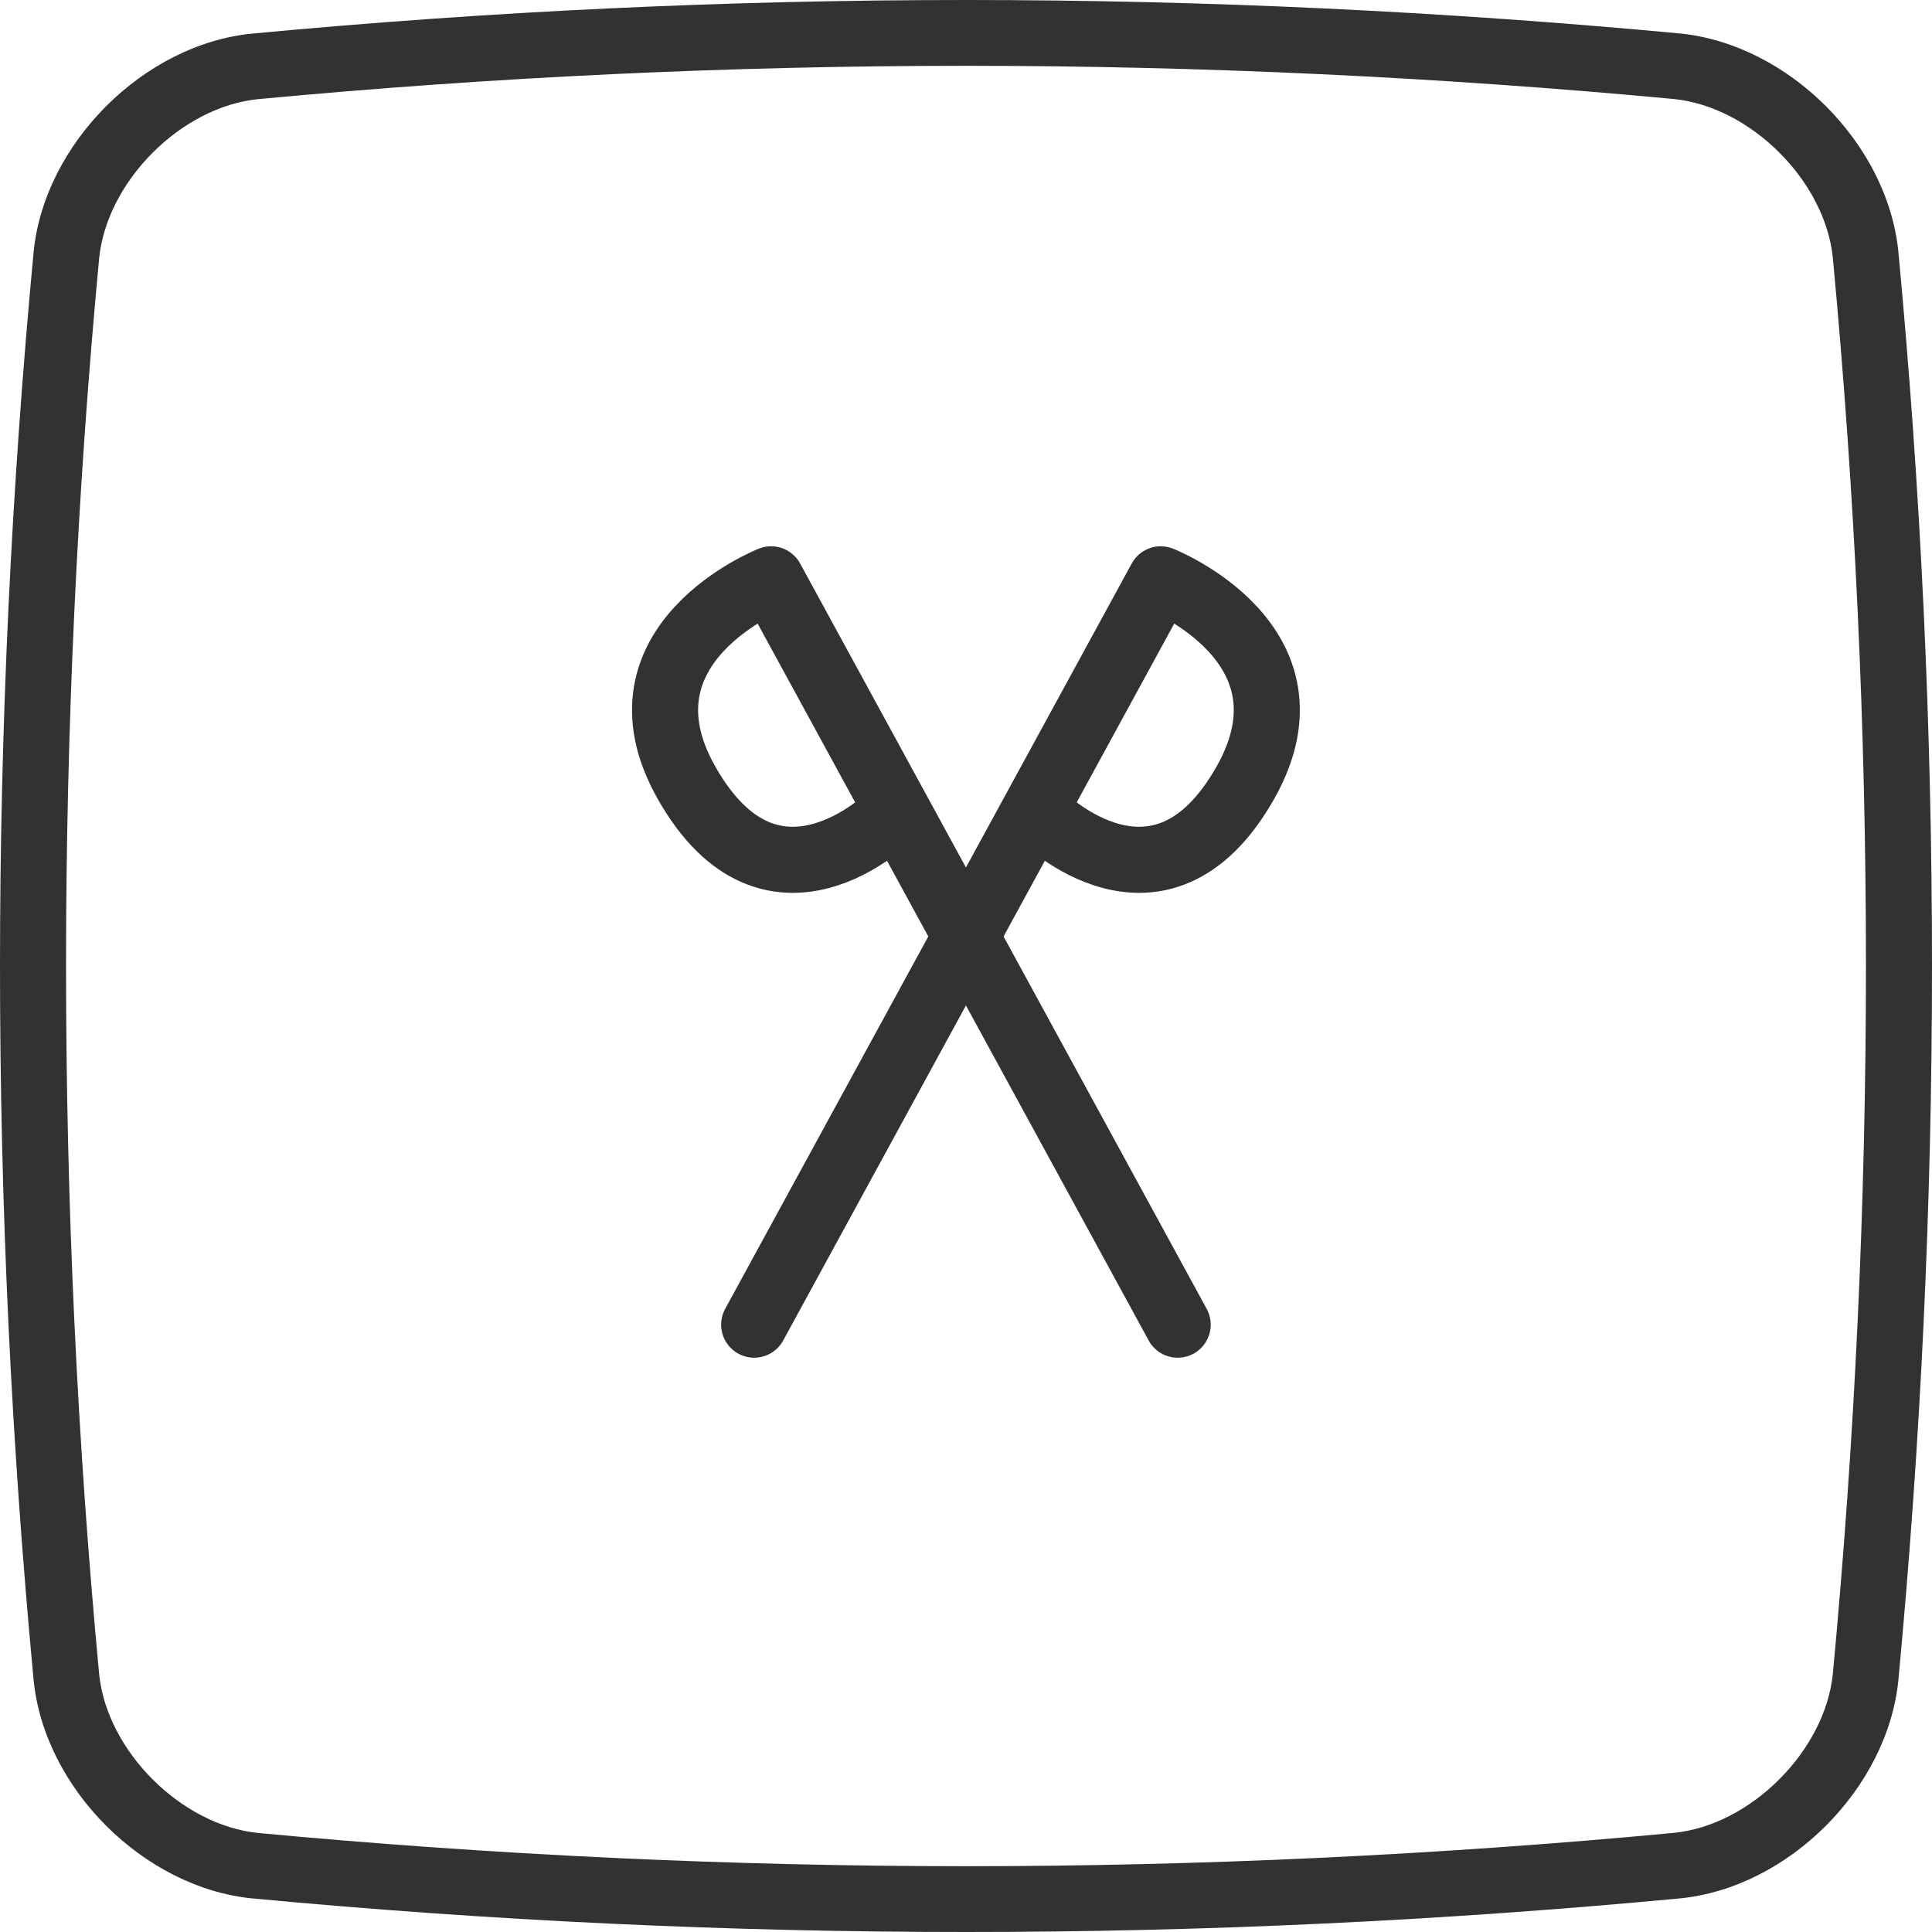
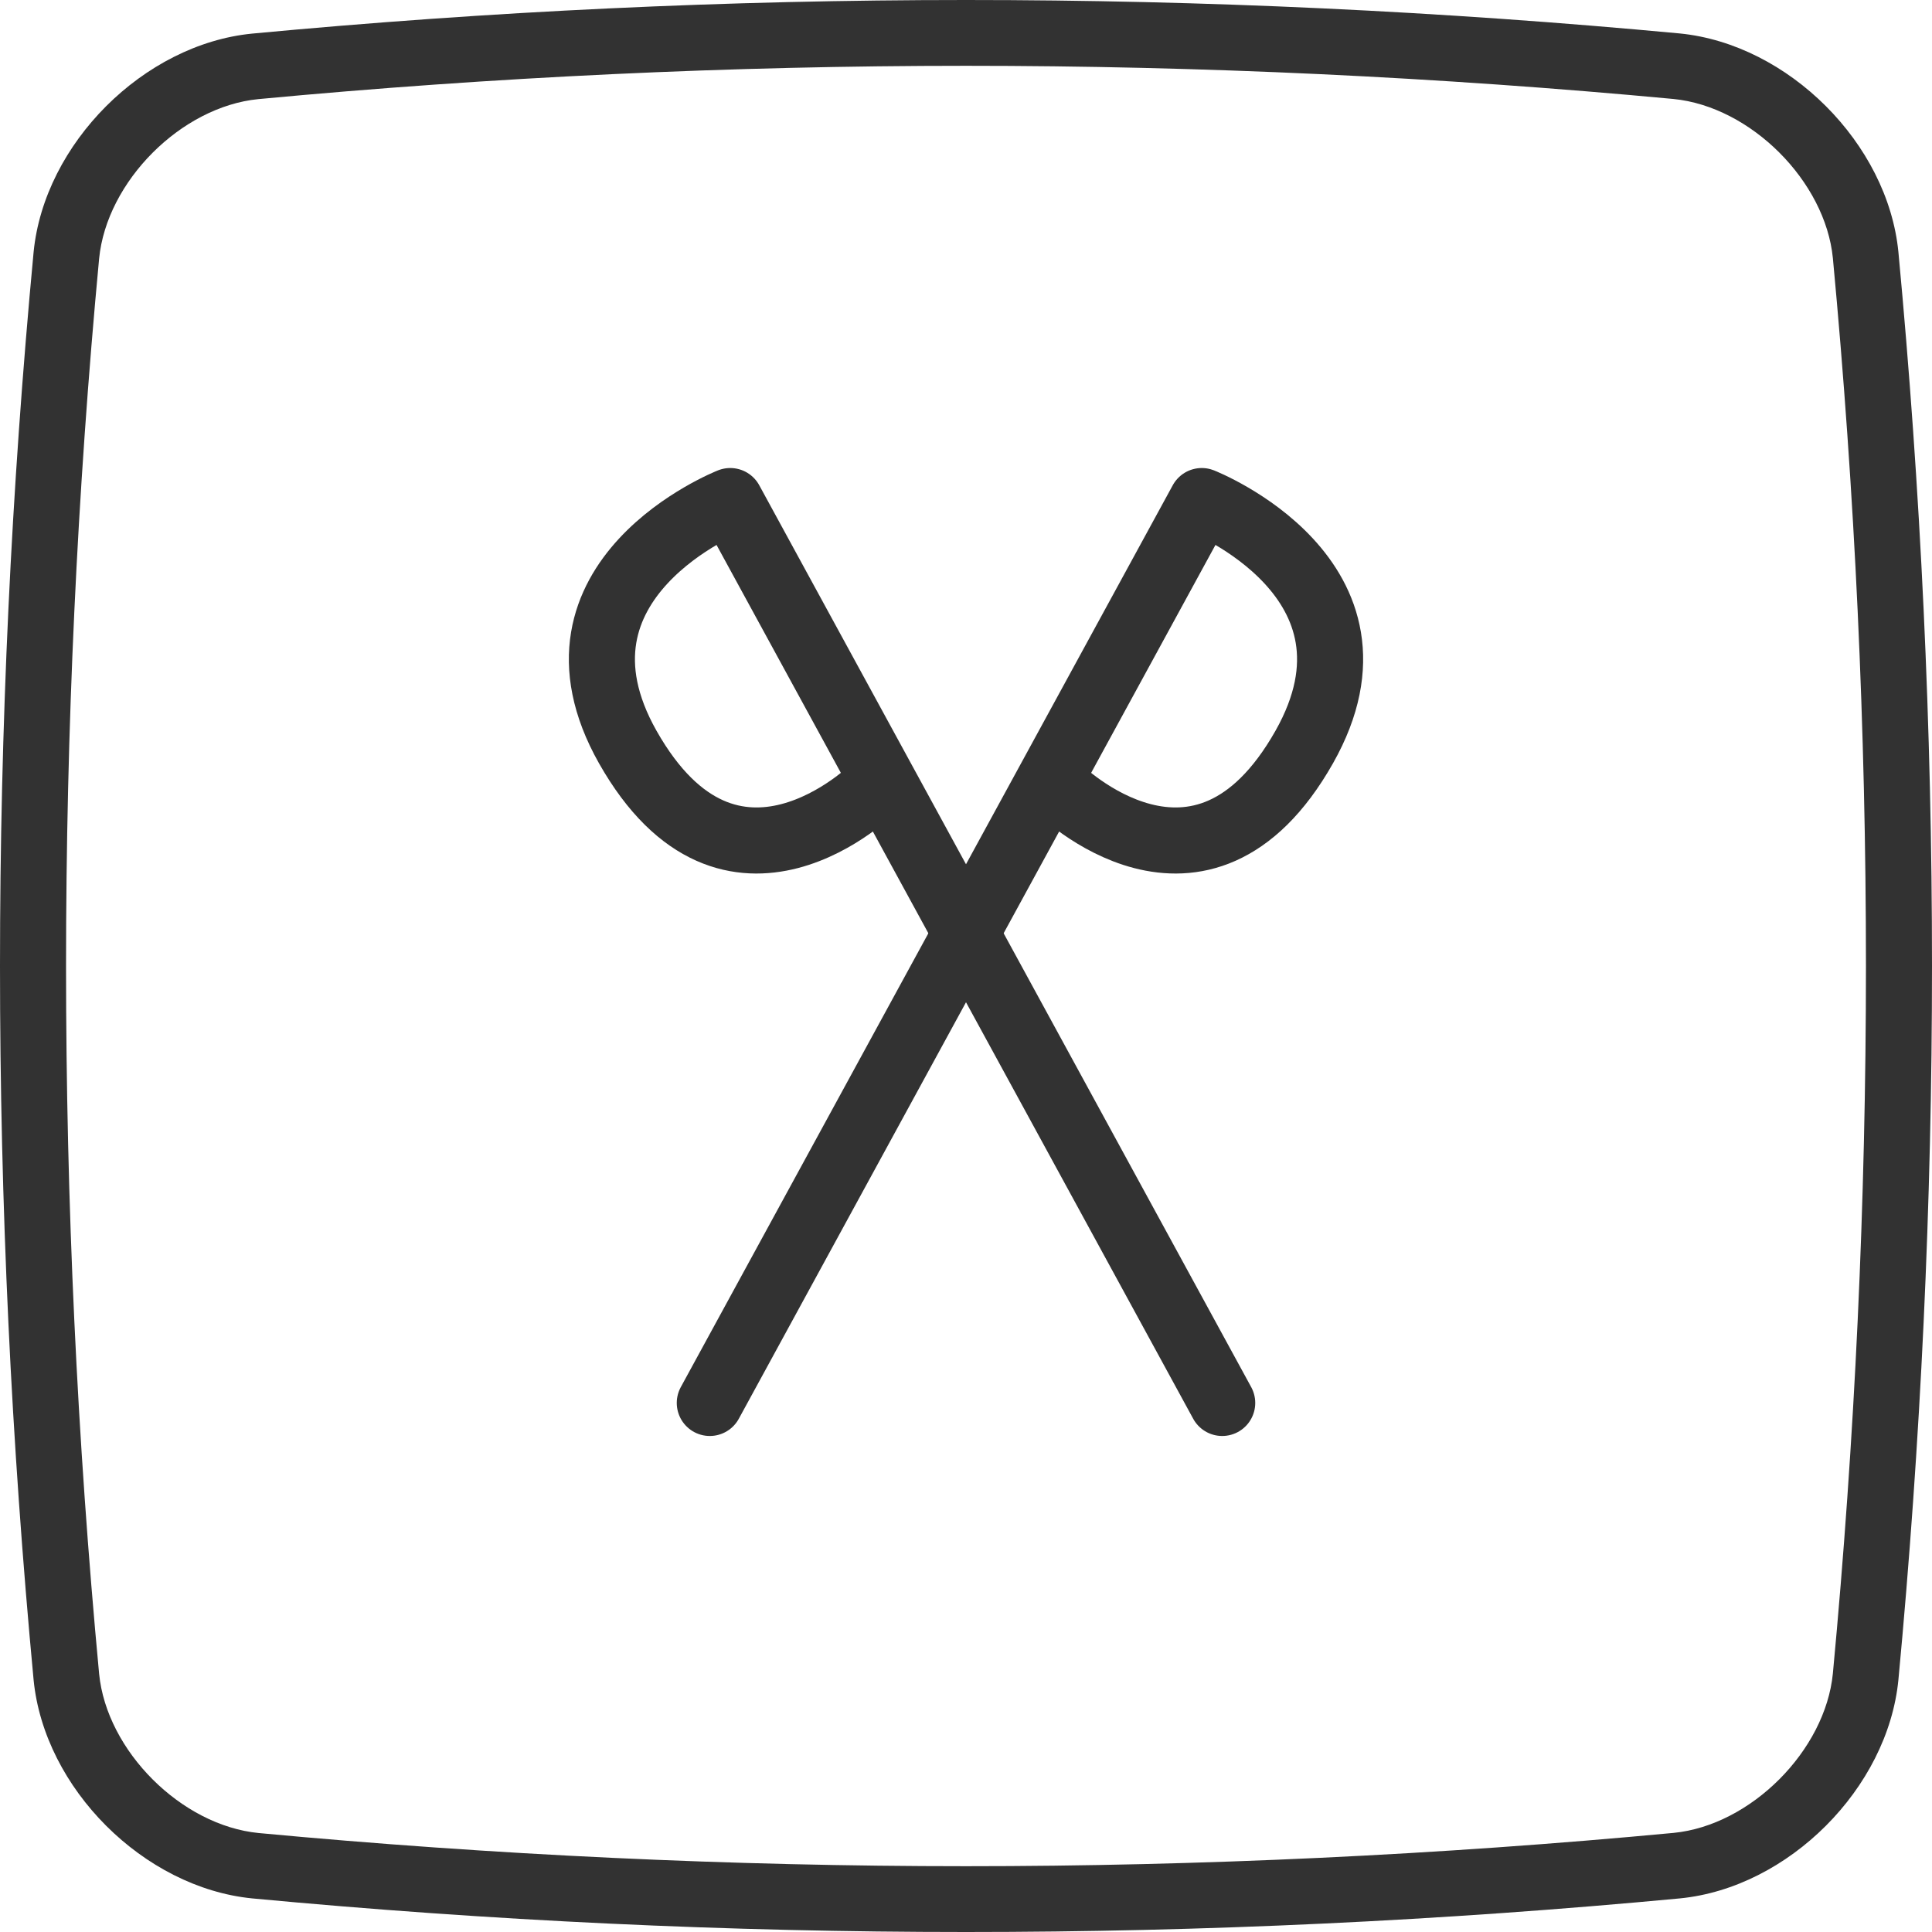
<svg xmlns="http://www.w3.org/2000/svg" id="track8-keys" width="138" height="138" viewBox="0 0 138 138">
  <g id="keypad-light">
    <g id="cut-area-light">
      <g id="scissor">
-         <path id="path24260" d="M84.12,94.62l-29.04-53.24s-11.66,4.59-6.05,14.52c6.1,10.79,14.52,2.42,14.52,2.42" fill="none" stroke="#323232" stroke-linecap="round" stroke-linejoin="round" stroke-width="4.72" />
-         <path id="path24262" d="M53.87,94.62l29.04-53.24s11.66,4.59,6.05,14.52c-6.1,10.79-14.52,2.42-14.52,2.42" fill="none" stroke="#323232" stroke-linecap="round" stroke-linejoin="round" stroke-width="4.72" />
+         <path id="path24260" d="M87.3,100.21L52.16,35.79s-14.11,5.55-7.32,17.57c7.39,13.06,17.57,2.93,17.57,2.93" fill="none" stroke="#323232" stroke-linecap="round" stroke-linejoin="round" stroke-width="4.72" />
+         <path id="path24262" d="M50.7,100.21l35.14-64.42s14.11,5.55,7.32,17.57c-7.39,13.06-17.57,2.93-17.57,2.93" fill="none" stroke="#323232" stroke-linecap="round" stroke-linejoin="round" stroke-width="4.72" />
      </g>
      <g id="cushion-outline">
        <g id="rect24298">
          <path d="M69,4.7c16.77,0,33.78.8,50.53,2.37,5.52.54,10.85,5.87,11.39,11.37,3.15,33.55,3.15,67.56,0,101.09-.54,5.52-5.87,10.85-11.37,11.39-16.77,1.58-33.78,2.38-50.55,2.38s-33.78-.8-50.53-2.37c-5.52-.54-10.85-5.87-11.39-11.37-3.15-33.55-3.15-67.56,0-101.09.54-5.52,5.87-10.85,11.37-11.39,16.77-1.58,33.78-2.38,50.55-2.38M69,0C52,0,35,.8,18.01,2.4c-7.75.76-14.85,7.86-15.61,15.61C-.8,52-.8,86,2.4,119.99c.76,7.75,7.86,14.84,15.61,15.61,17,1.6,34,2.4,50.99,2.4s34-.8,50.99-2.4c7.75-.76,14.85-7.86,15.61-15.61,3.2-34,3.2-67.99,0-101.99-.76-7.75-7.86-14.84-15.61-15.61C103,.8,86,0,69,0h0Z" fill="#323232" />
        </g>
      </g>
    </g>
  </g>
</svg>
